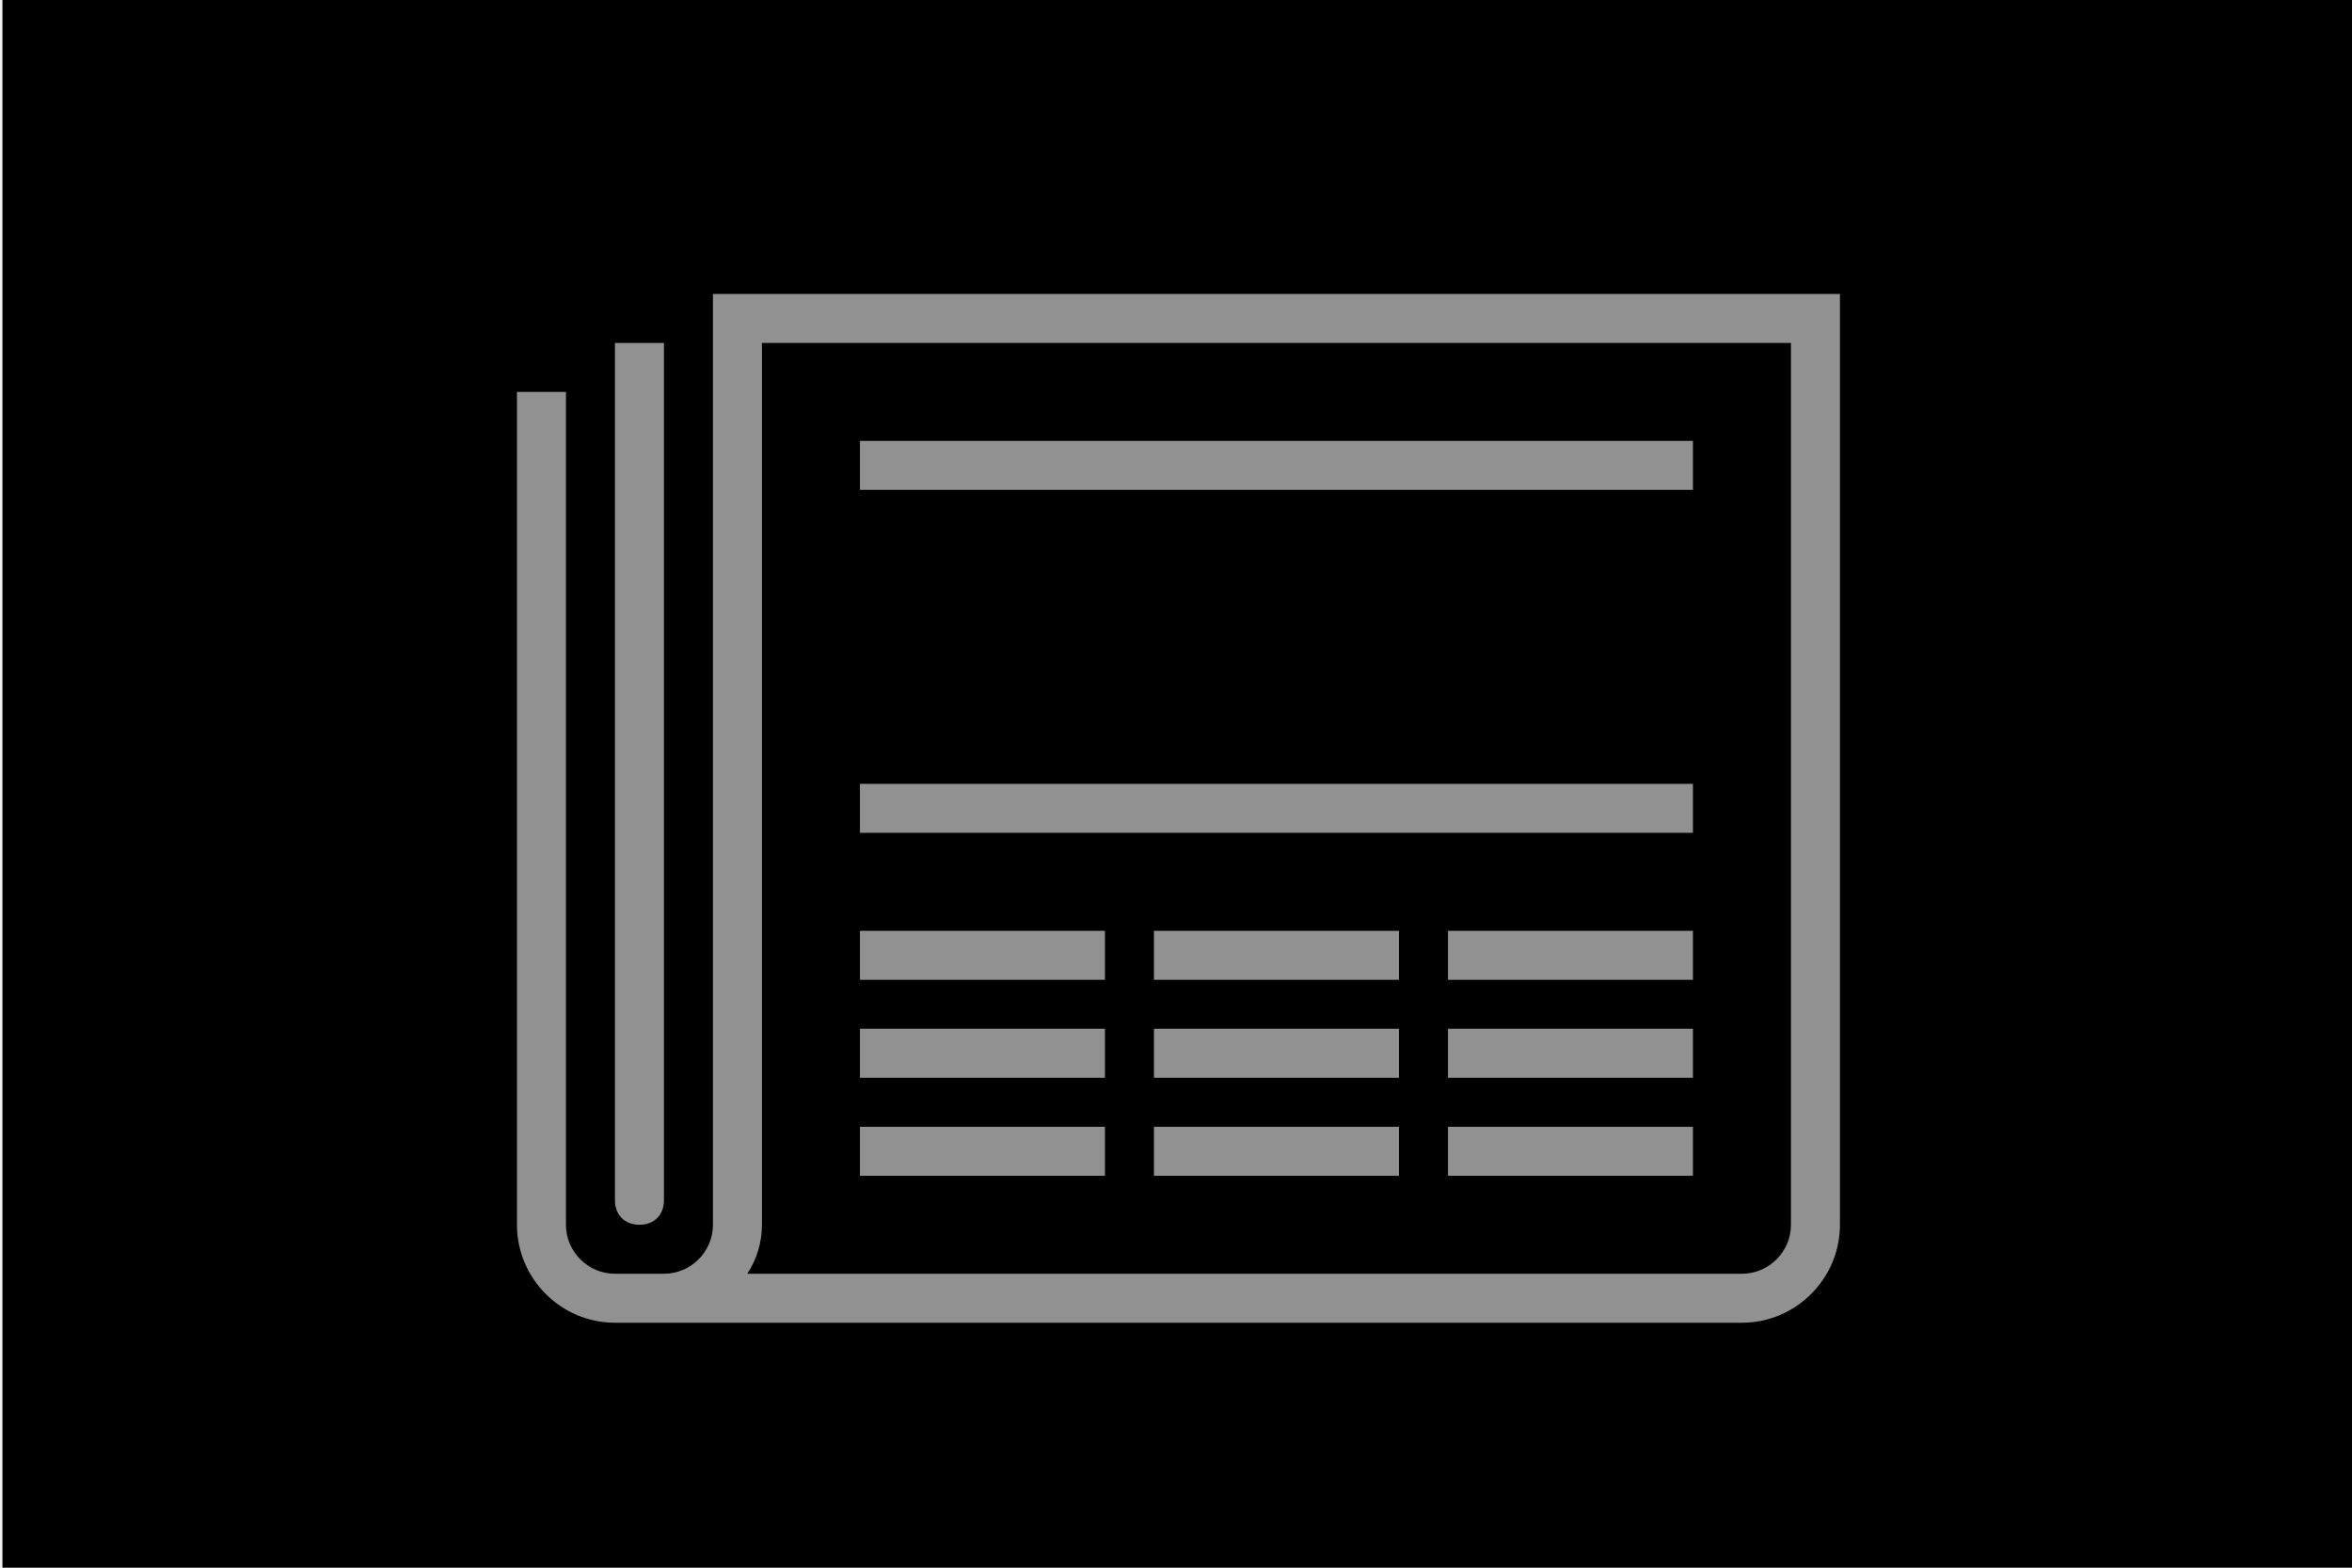
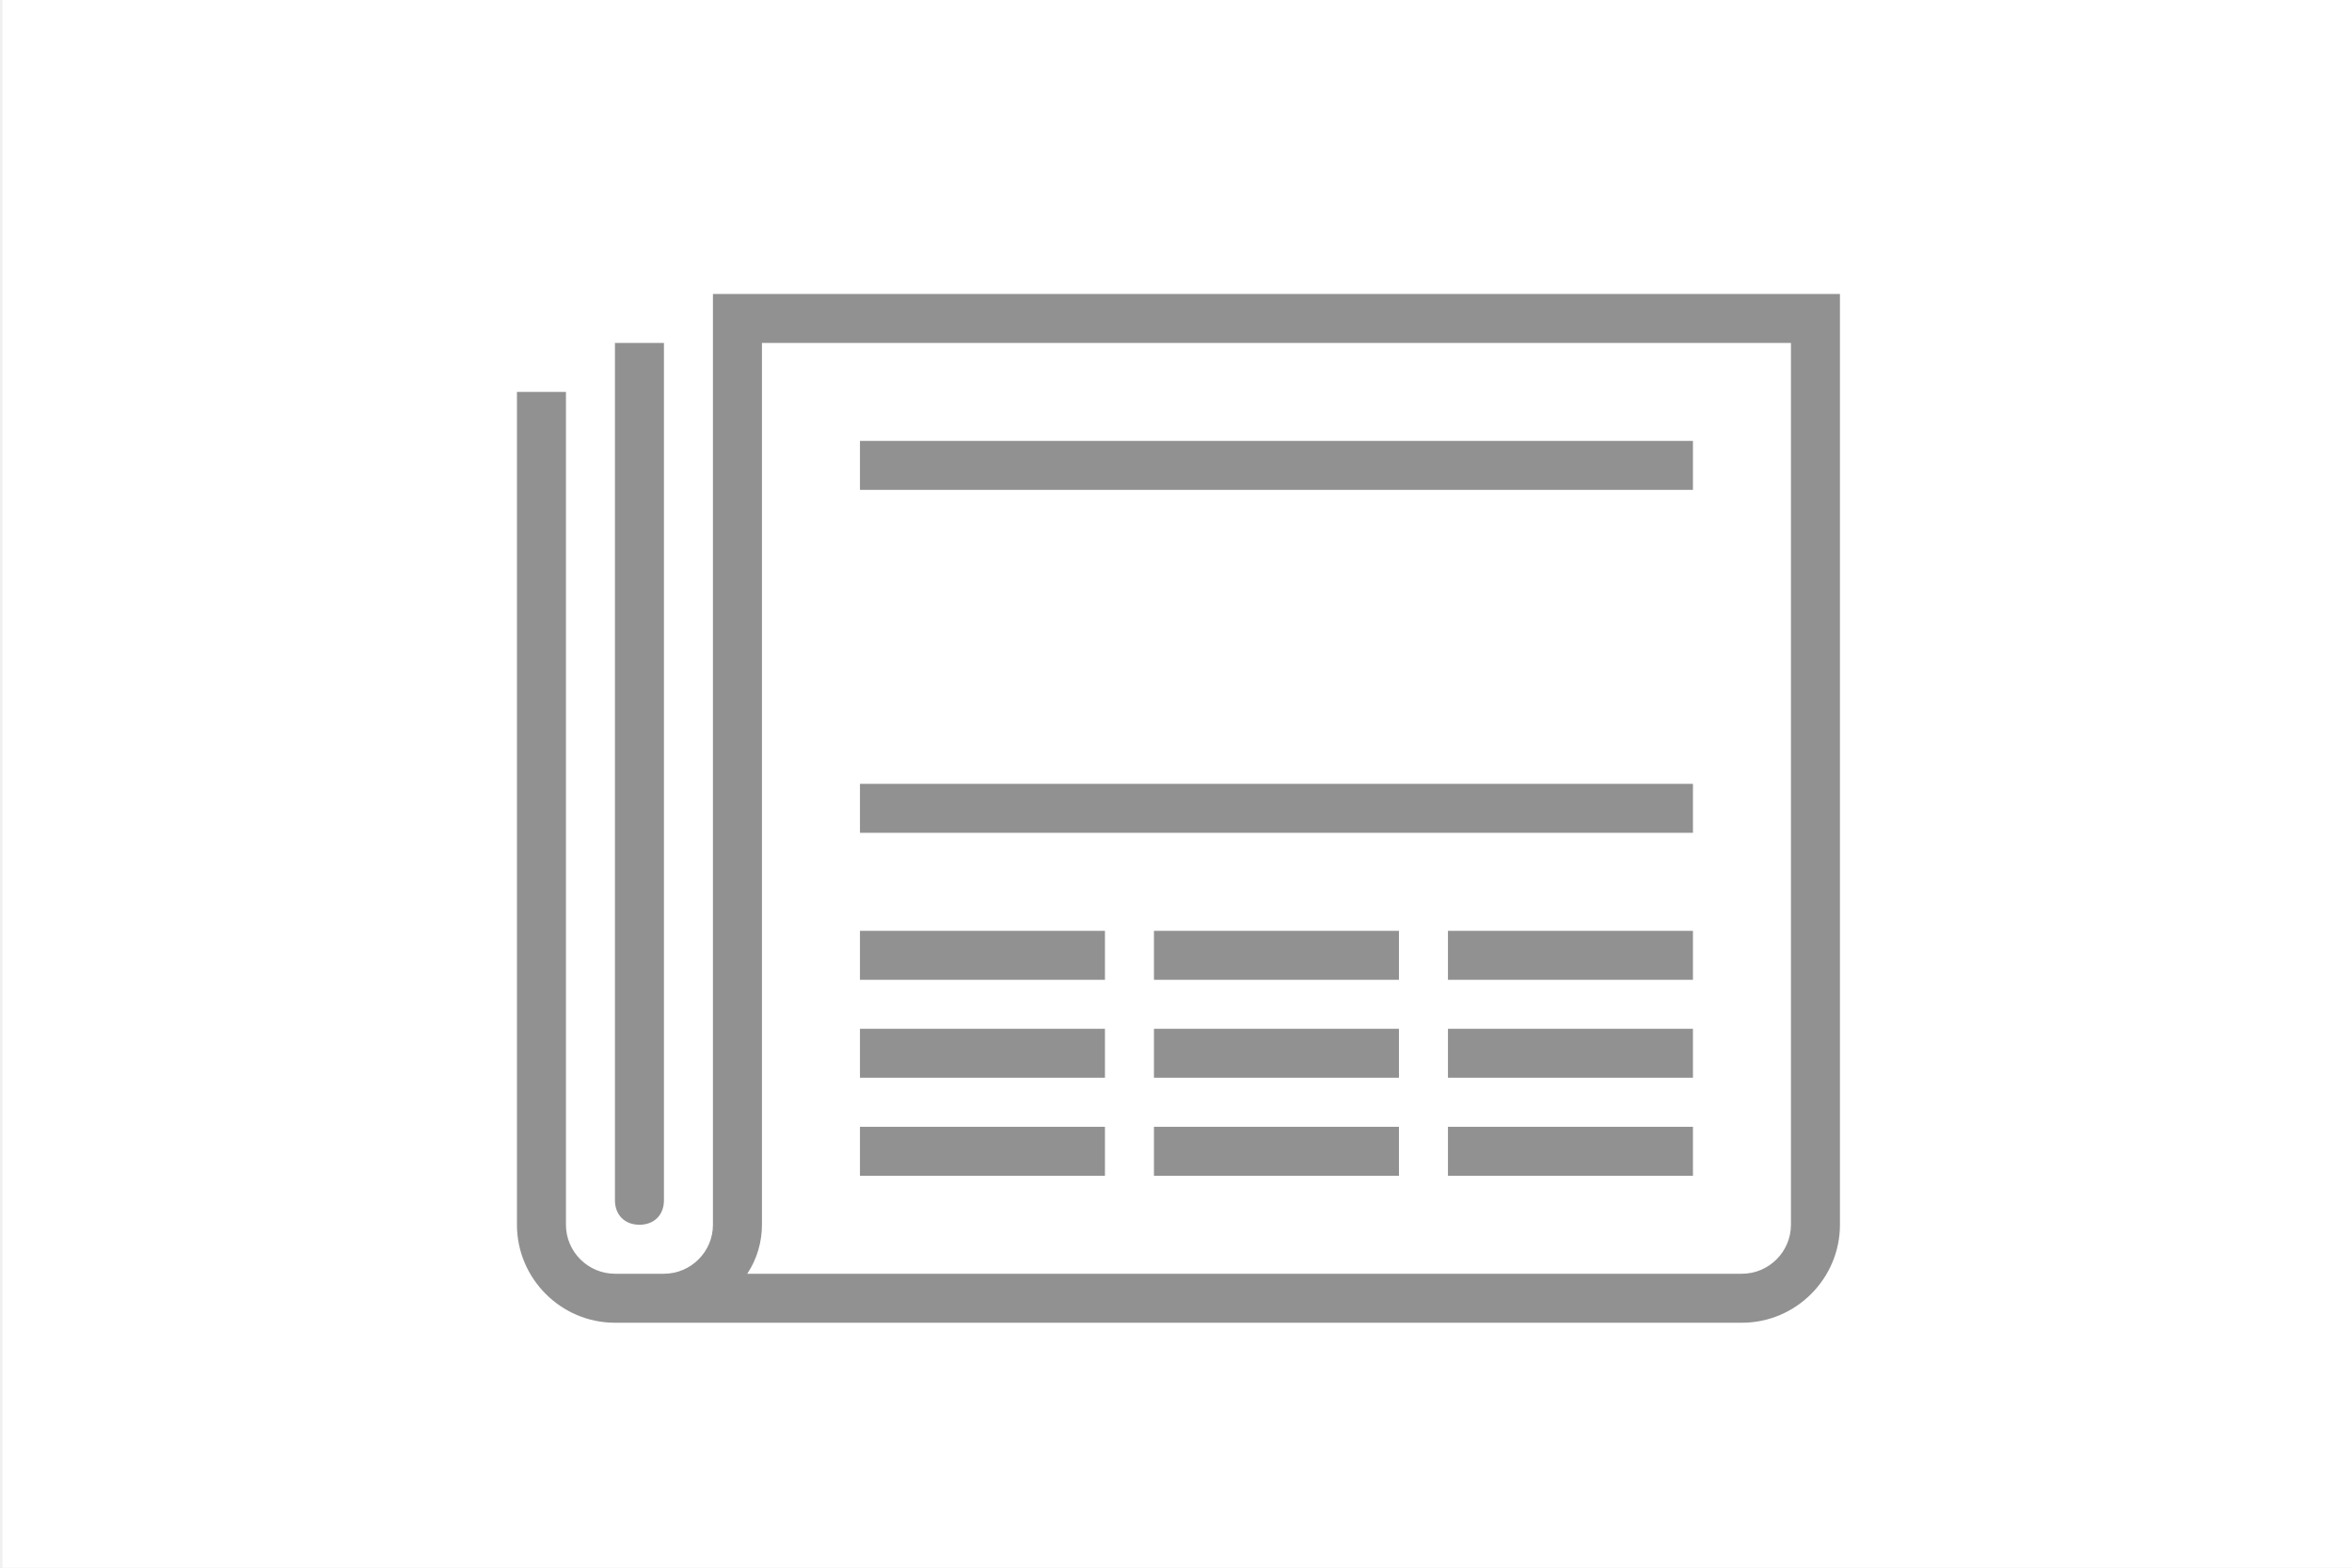
<svg xmlns="http://www.w3.org/2000/svg" xmlns:xlink="http://www.w3.org/1999/xlink" version="1.1" id="Layer_1" x="0px" y="0px" viewBox="0 0 96 64" style="enable-background:new 0 0 96 64;" xml:space="preserve">
  <style type="text/css">
	.st0{fill:#FFFFFF;}
	.st1{clip-path:url(#SVGID_2_);fill:#919191;}
</style>
-   <rect x="0.1" width="95.9" height="64" />
+   <rect x="0.1" fill="white" width="95.9" height="64" />
  <g>
    <defs>
      <rect id="SVGID_1_" width="96" height="64" />
    </defs>
    <clipPath id="SVGID_2_">
      <use xlink:href="#SVGID_1_" style="overflow:visible;" />
    </clipPath>
    <path fill="#919191" d="M26.1,50c0.6,0,1-0.4,1-1V14h-2v35C25.1,49.6,25.5,50,26.1,50 M73.1,14h-42v36c0,0.7-0.2,1.4-0.6,2h40.6   c1.1,0,2-0.9,2-2V14z M75.1,12v38c0,2.2-1.8,4-4,4h-46c-2.2,0-4-1.8-4-4V16h2v34c0,1.1,0.9,2,2,2h2c1.1,0,2-0.9,2-2V12H75.1z    M59.1,48h10v-2h-10V48z M59.1,44h10v-2h-10V44z M59.1,40h10v-2h-10V40z M47.1,48h10v-2h-10V48z M47.1,44h10v-2h-10V44z M47.1,40   h10v-2h-10V40z M45.1,46h-10v2h10V46z M45.1,42h-10v2h10V42z M45.1,38h-10v2h10V38z M69.1,32h-34v2h34V32z M69.1,20h-34v-2h34V20z" />
  </g>
</svg>
